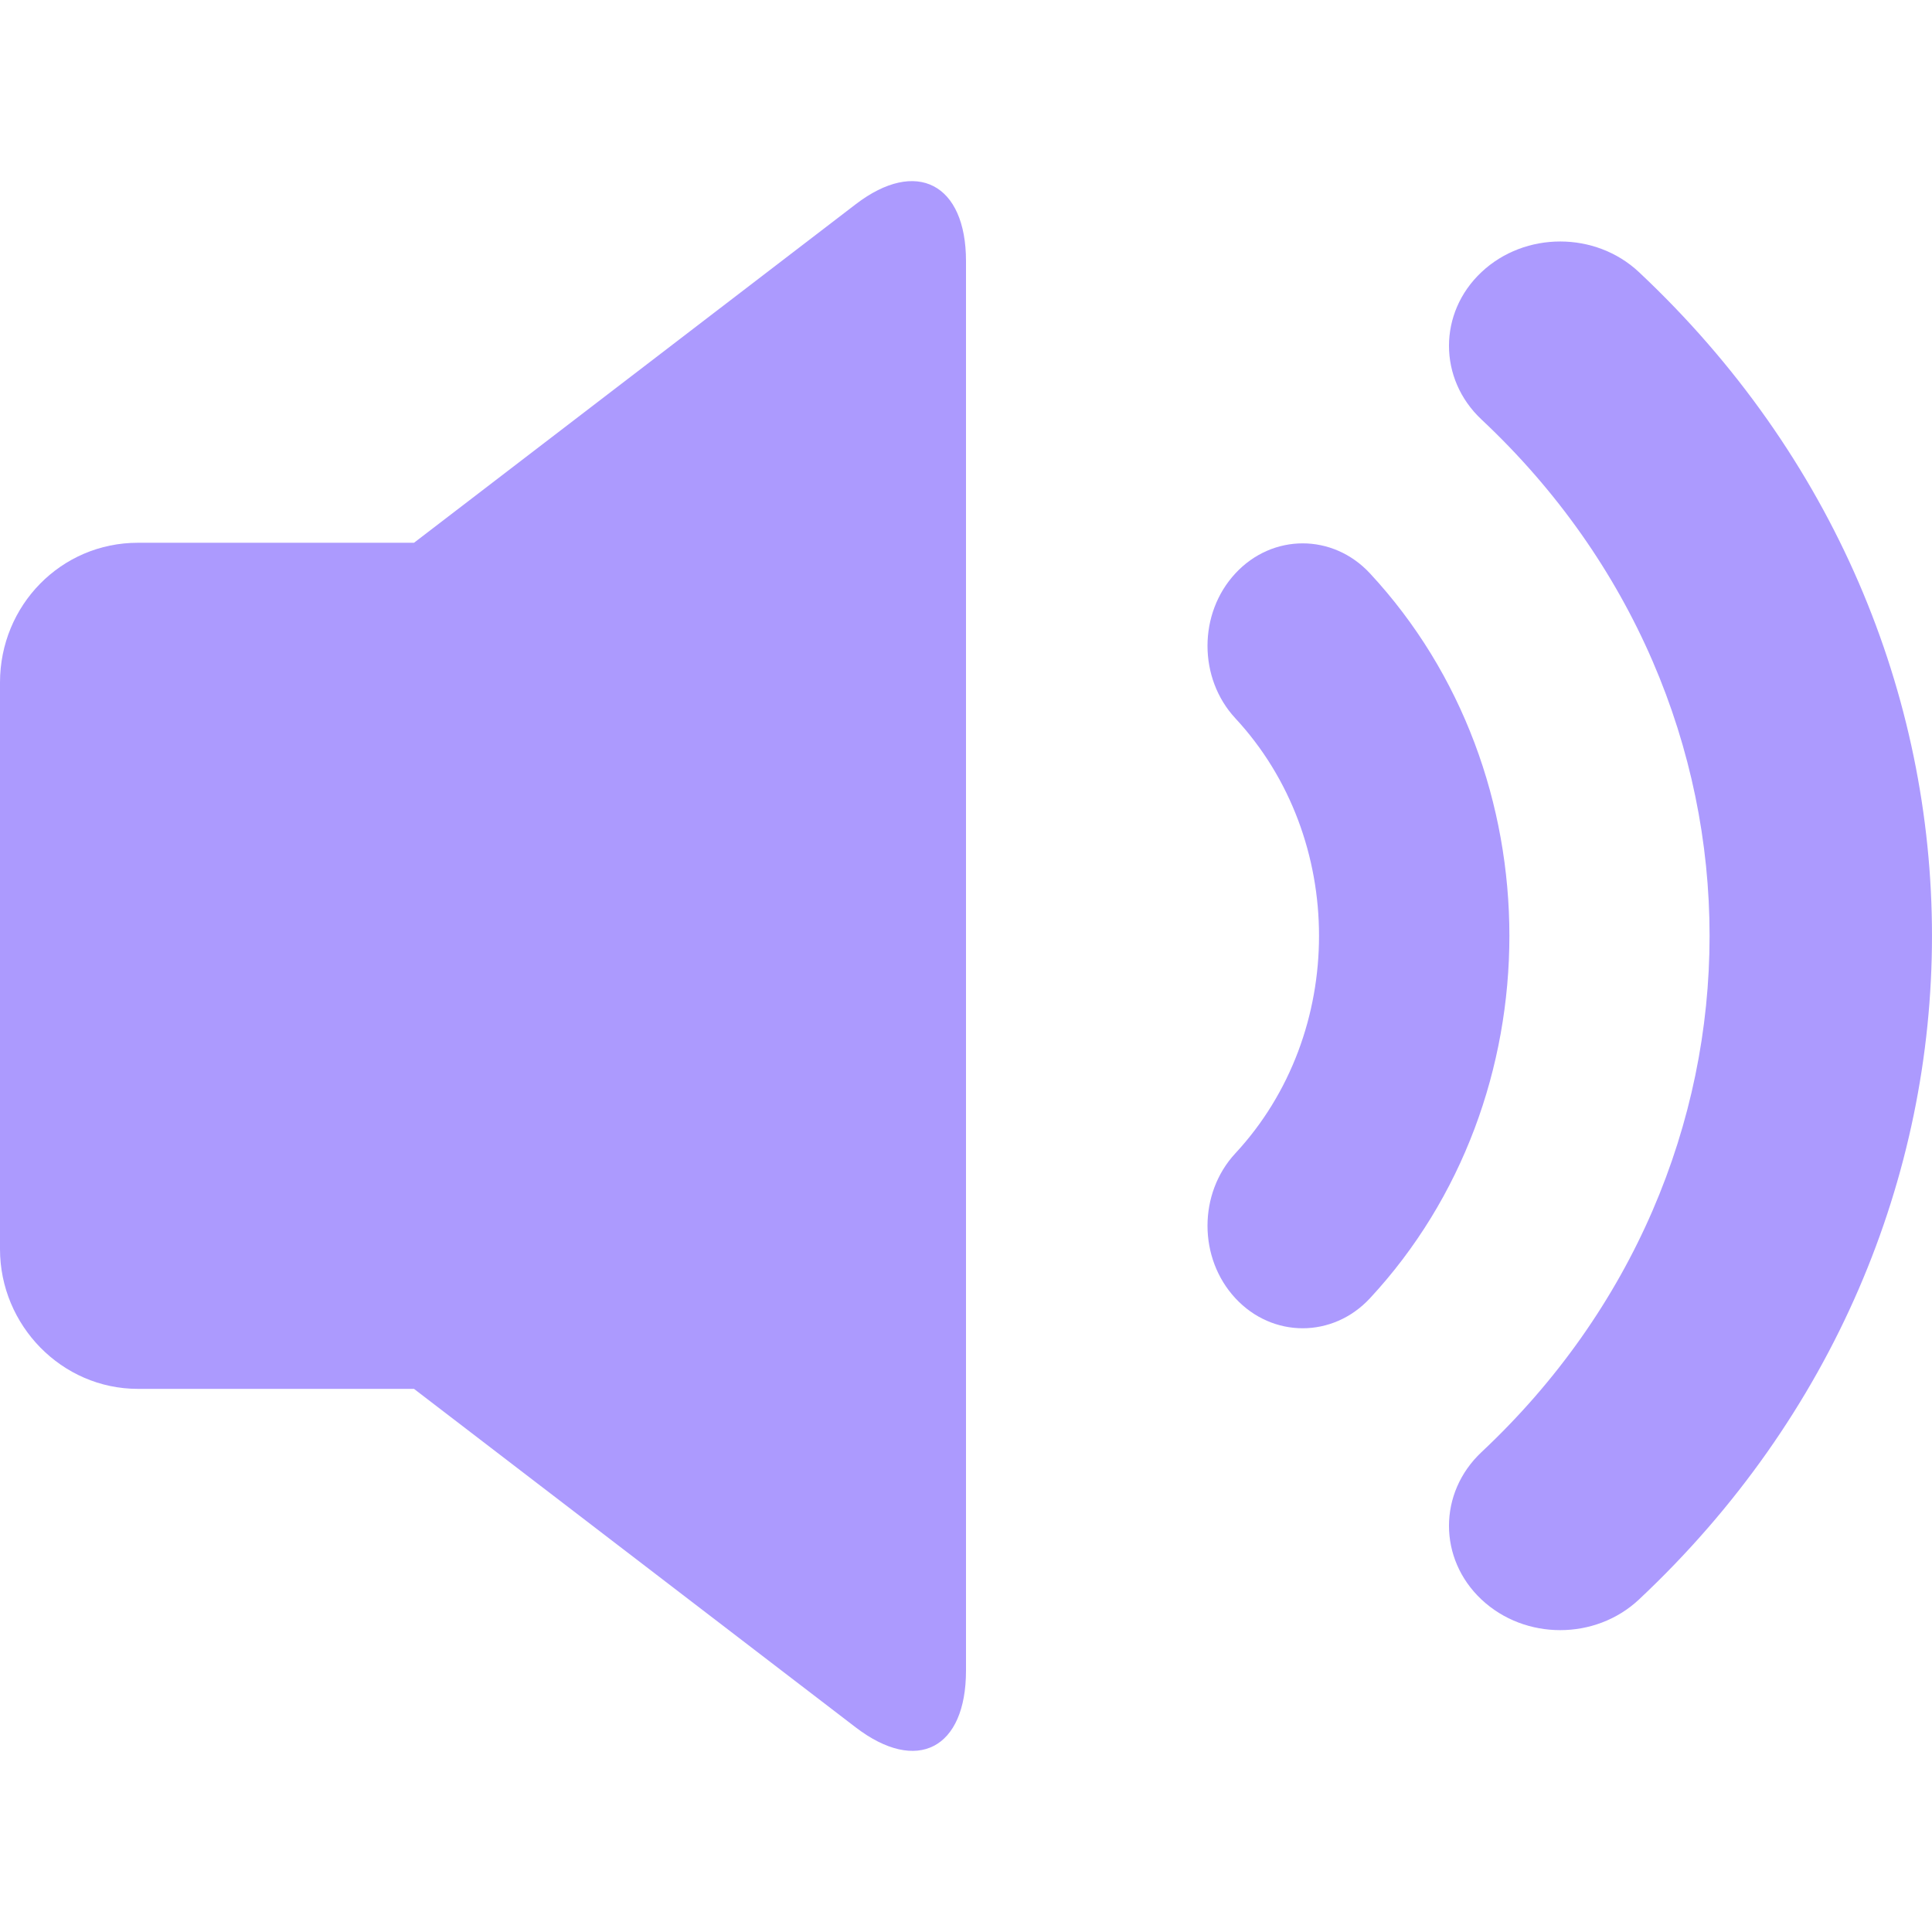
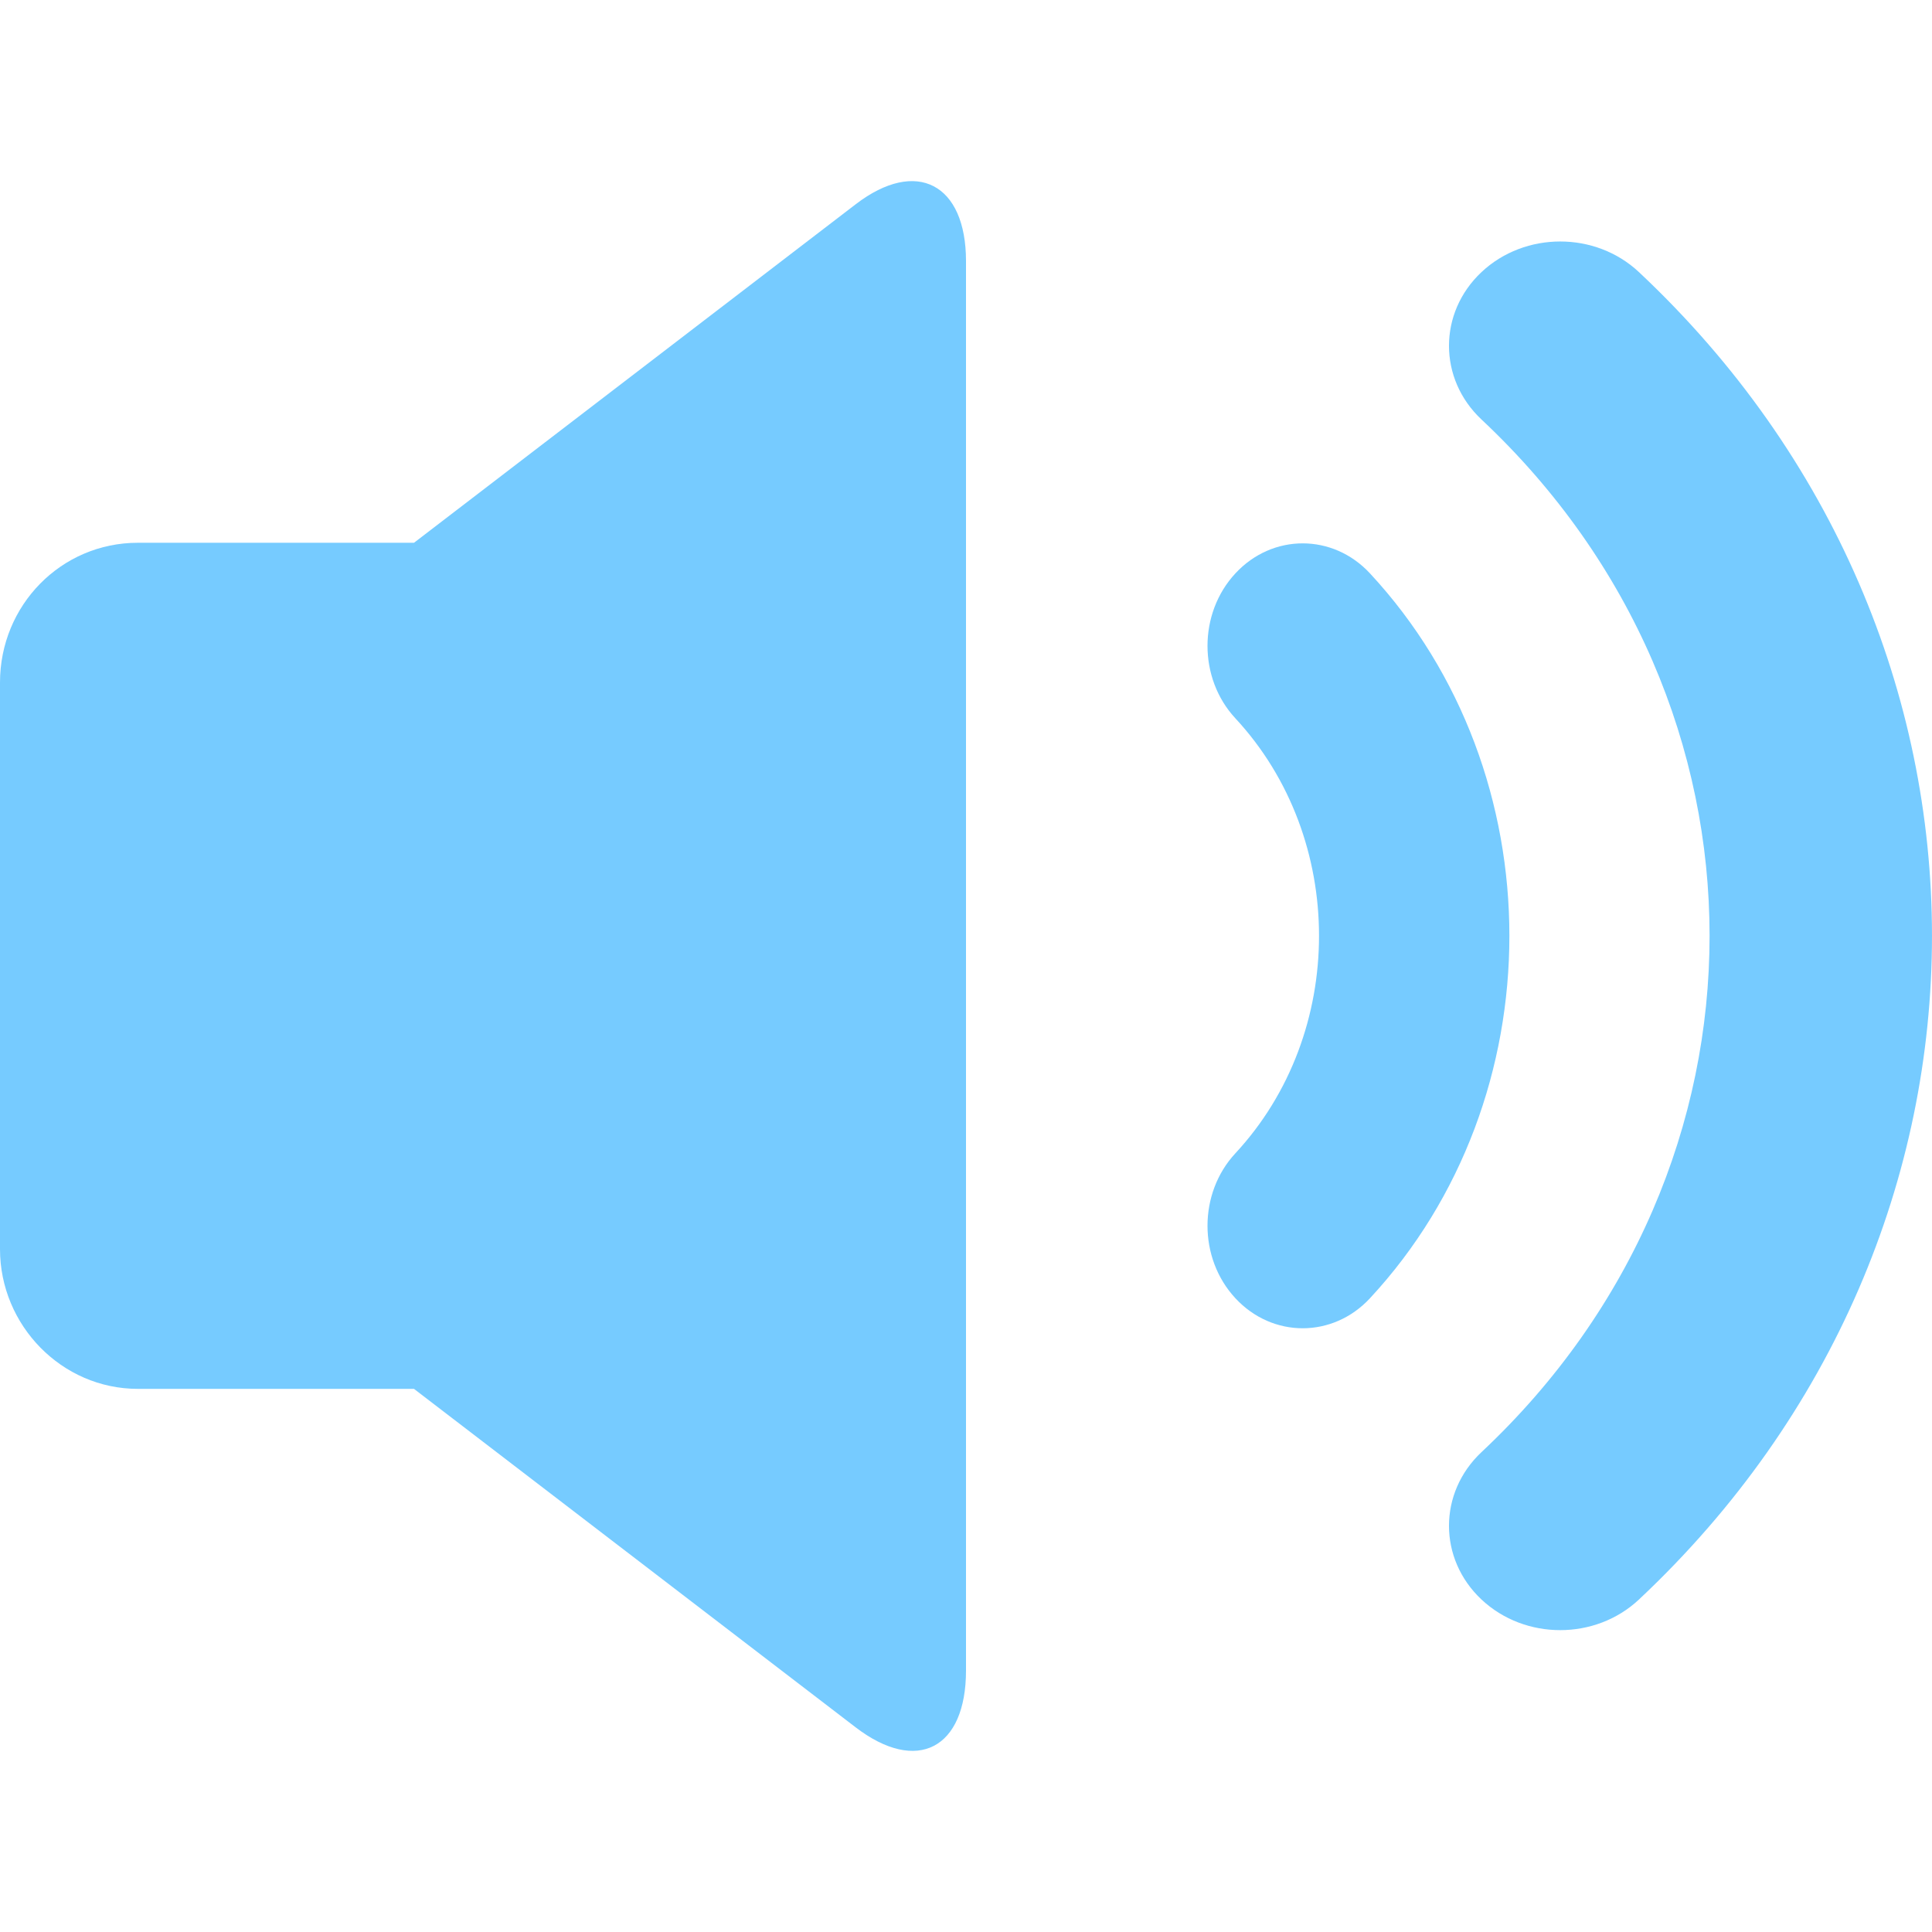
<svg xmlns="http://www.w3.org/2000/svg" width="32px" height="32px" viewBox="0 0 32 32" version="1.1">
  <g id="record-volume" stroke="none" stroke-width="1" fill="none" fill-rule="evenodd">
-     <g id="Group" transform="translate(0, 3)" fill="#AC9AFE">
+     <g id="Group" transform="translate(0, 3)" fill="#76CBFF">
      <path d="M22.691,6.497 C22.076,5.834 21.077,5.834 20.462,6.497 C19.846,7.16 19.846,8.235 20.462,8.898 C22.309,10.888 22.309,14.113 20.462,16.102 C19.846,16.765 19.846,17.84 20.462,18.503 C21.077,19.166 22.076,19.166 22.691,18.503 C25.77,15.188 25.77,9.812 22.691,6.497 L22.691,6.497 Z" id="Fill-1" />
      <path d="M14.172,0.384 L6.857,5.99 L2.283,5.99 C1.012,5.99 0,7.026 0,8.304 L0,17.69 C0,18.951 1.022,20.004 2.283,20.004 L6.857,20.004 L14.172,25.61 C15.189,26.389 16,25.963 16,24.67 L16,1.324 C16,0.047 15.181,-0.39 14.172,0.384 L14.172,0.384 Z" id="Fill-3" />
      <path d="M27.145,1.506 C26.425,0.831 25.259,0.831 24.539,1.506 C23.82,2.181 23.82,3.275 24.539,3.949 C29.575,8.672 29.575,16.329 24.539,21.051 C23.82,21.726 23.82,22.819 24.539,23.494 C25.259,24.169 26.425,24.169 27.145,23.494 C33.618,17.422 33.618,7.578 27.145,1.506 L27.145,1.506 Z" id="Fill-4" />
    </g>
  </g>
</svg>
